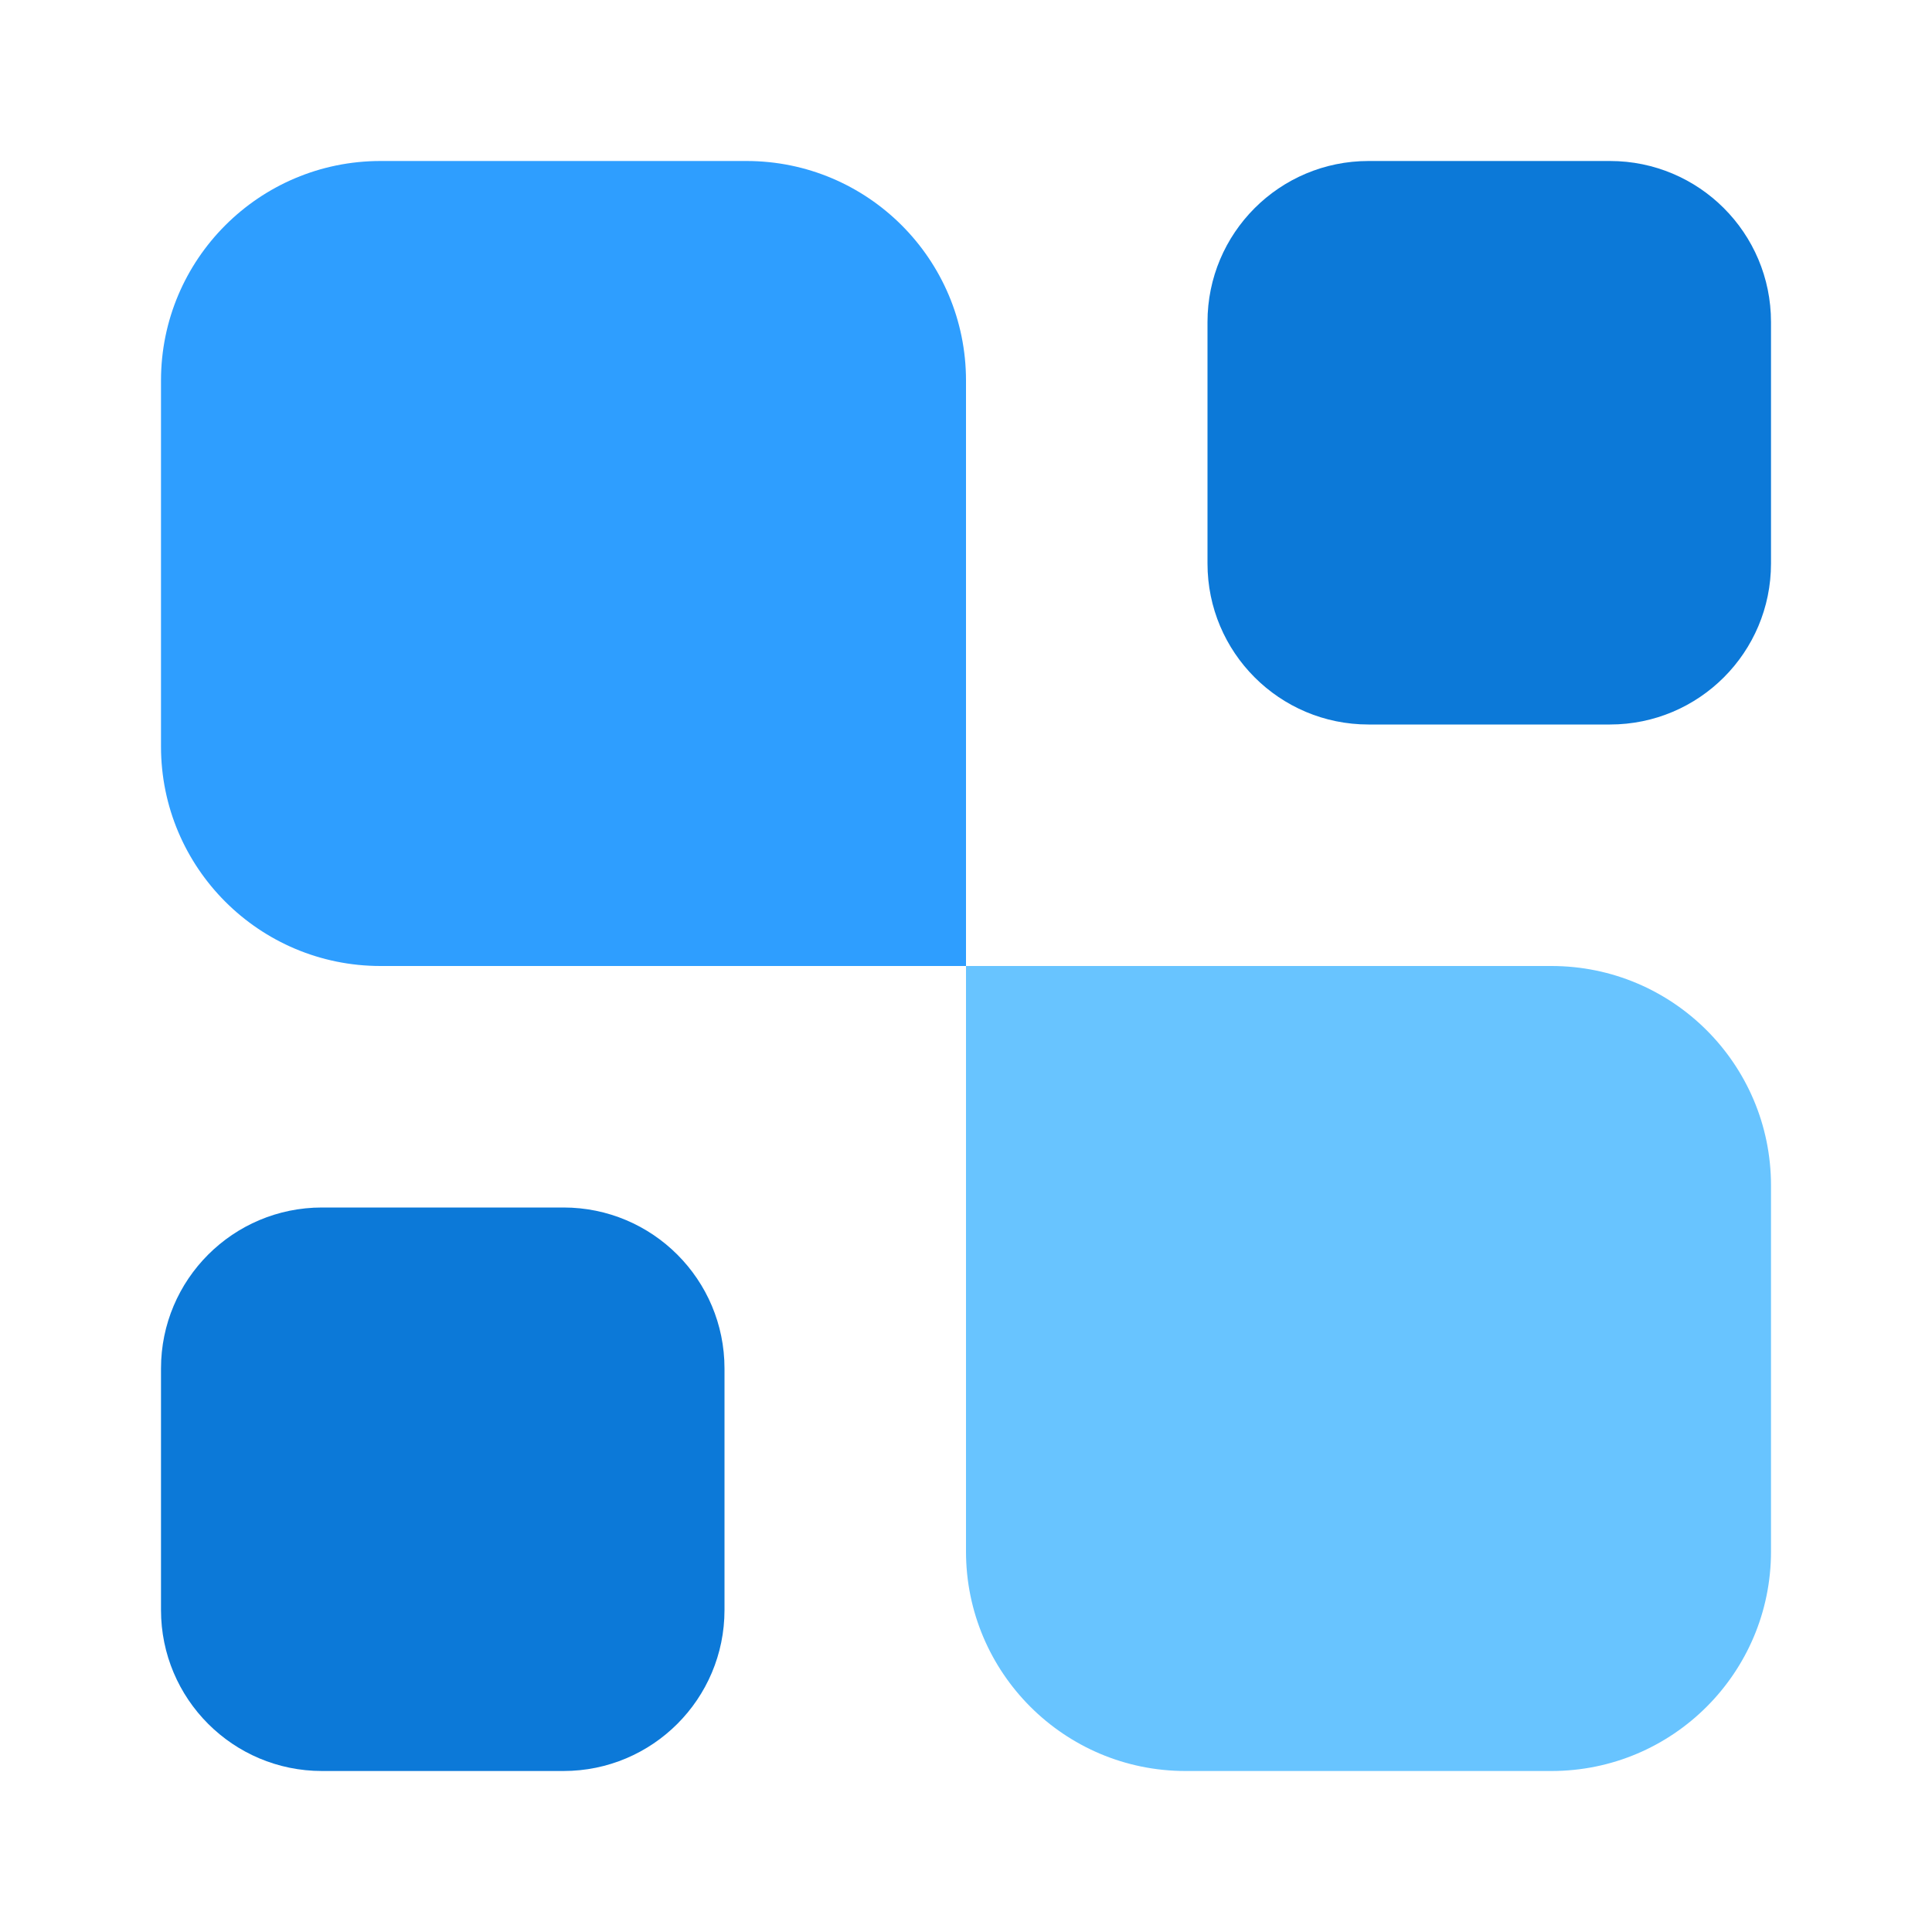
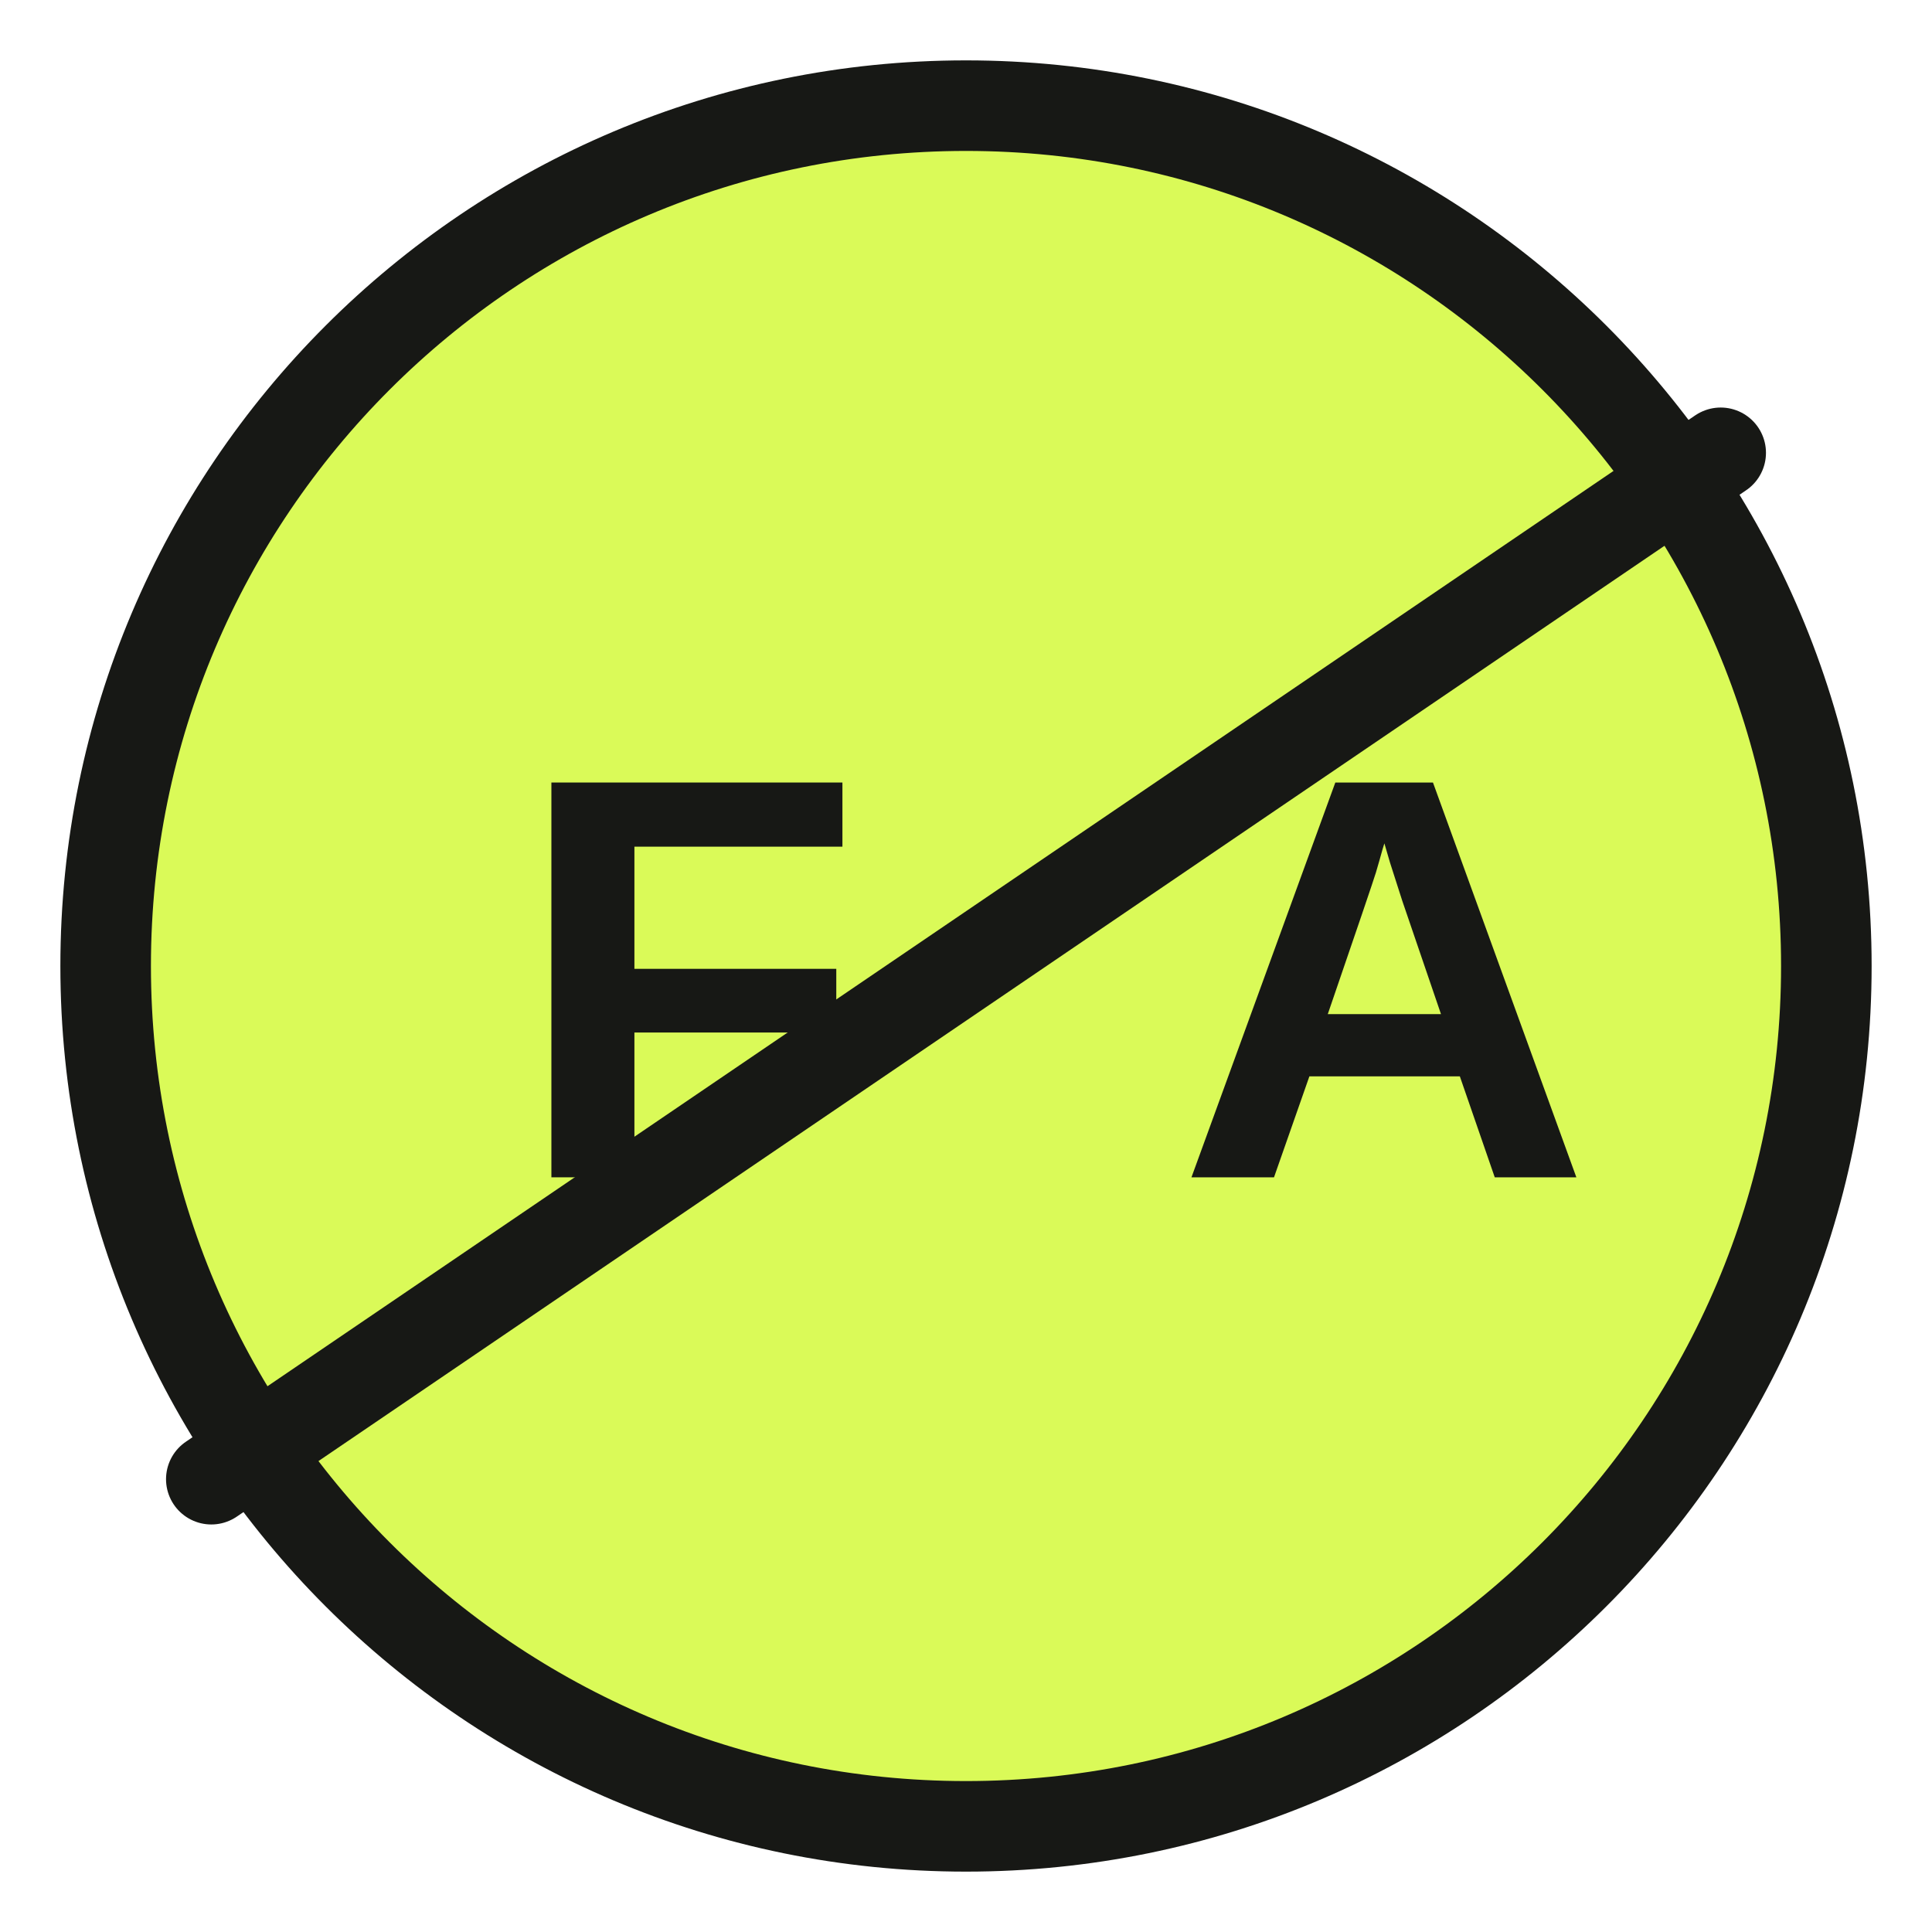
- <svg xmlns="http://www.w3.org/2000/svg" width="24" height="24" viewBox="0 0 24 24" fill="none">
-   <path d="M22 19.273C22 20.779 20.779 22 19.273 22H14.727C13.221 22 12 20.779 12 19.273V12H19.273C20.779 12 22 13.221 22 14.727V19.273Z" fill="#68C4FF" />
-   <path d="M20 2C21.105 2 22 2.895 22 4V7C22 8.105 21.105 9 20 9H17C15.895 9 15 8.105 15 7V4C15 2.895 15.895 2 17 2H20Z" fill="#0C79D8" />
-   <path d="M7 15C8.105 15 9 15.895 9 17V20C9 21.105 8.105 22 7 22H4C2.895 22 2 21.105 2 20V17C2 15.895 2.895 15 4 15H7Z" fill="#0C79D8" />
-   <path d="M12 12H4.727C3.221 12 2 10.779 2 9.273V4.727C2 3.221 3.221 2 4.727 2H9.273C10.779 2 12 3.221 12 4.727V12Z" fill="#2E9EFF" />
+ <svg xmlns="http://www.w3.org/2000/svg" width="64" height="64" viewBox="0 0 64 64" fill="none">
+   <circle cx="32" cy="32" r="28.5" fill="#DAFA58" stroke="#171815" stroke-width="3" />
+   <path d="M7 49L57 15" stroke="#171815" stroke-width="3" stroke-linecap="round" />
+   <text x="17" y="39" fill="#171815" font-family="Arial, sans-serif" font-size="19" font-weight="900">F</text>
+   <text x="39" y="39" fill="#171815" font-family="Arial, sans-serif" font-size="19" font-weight="900">A</text>
</svg>
